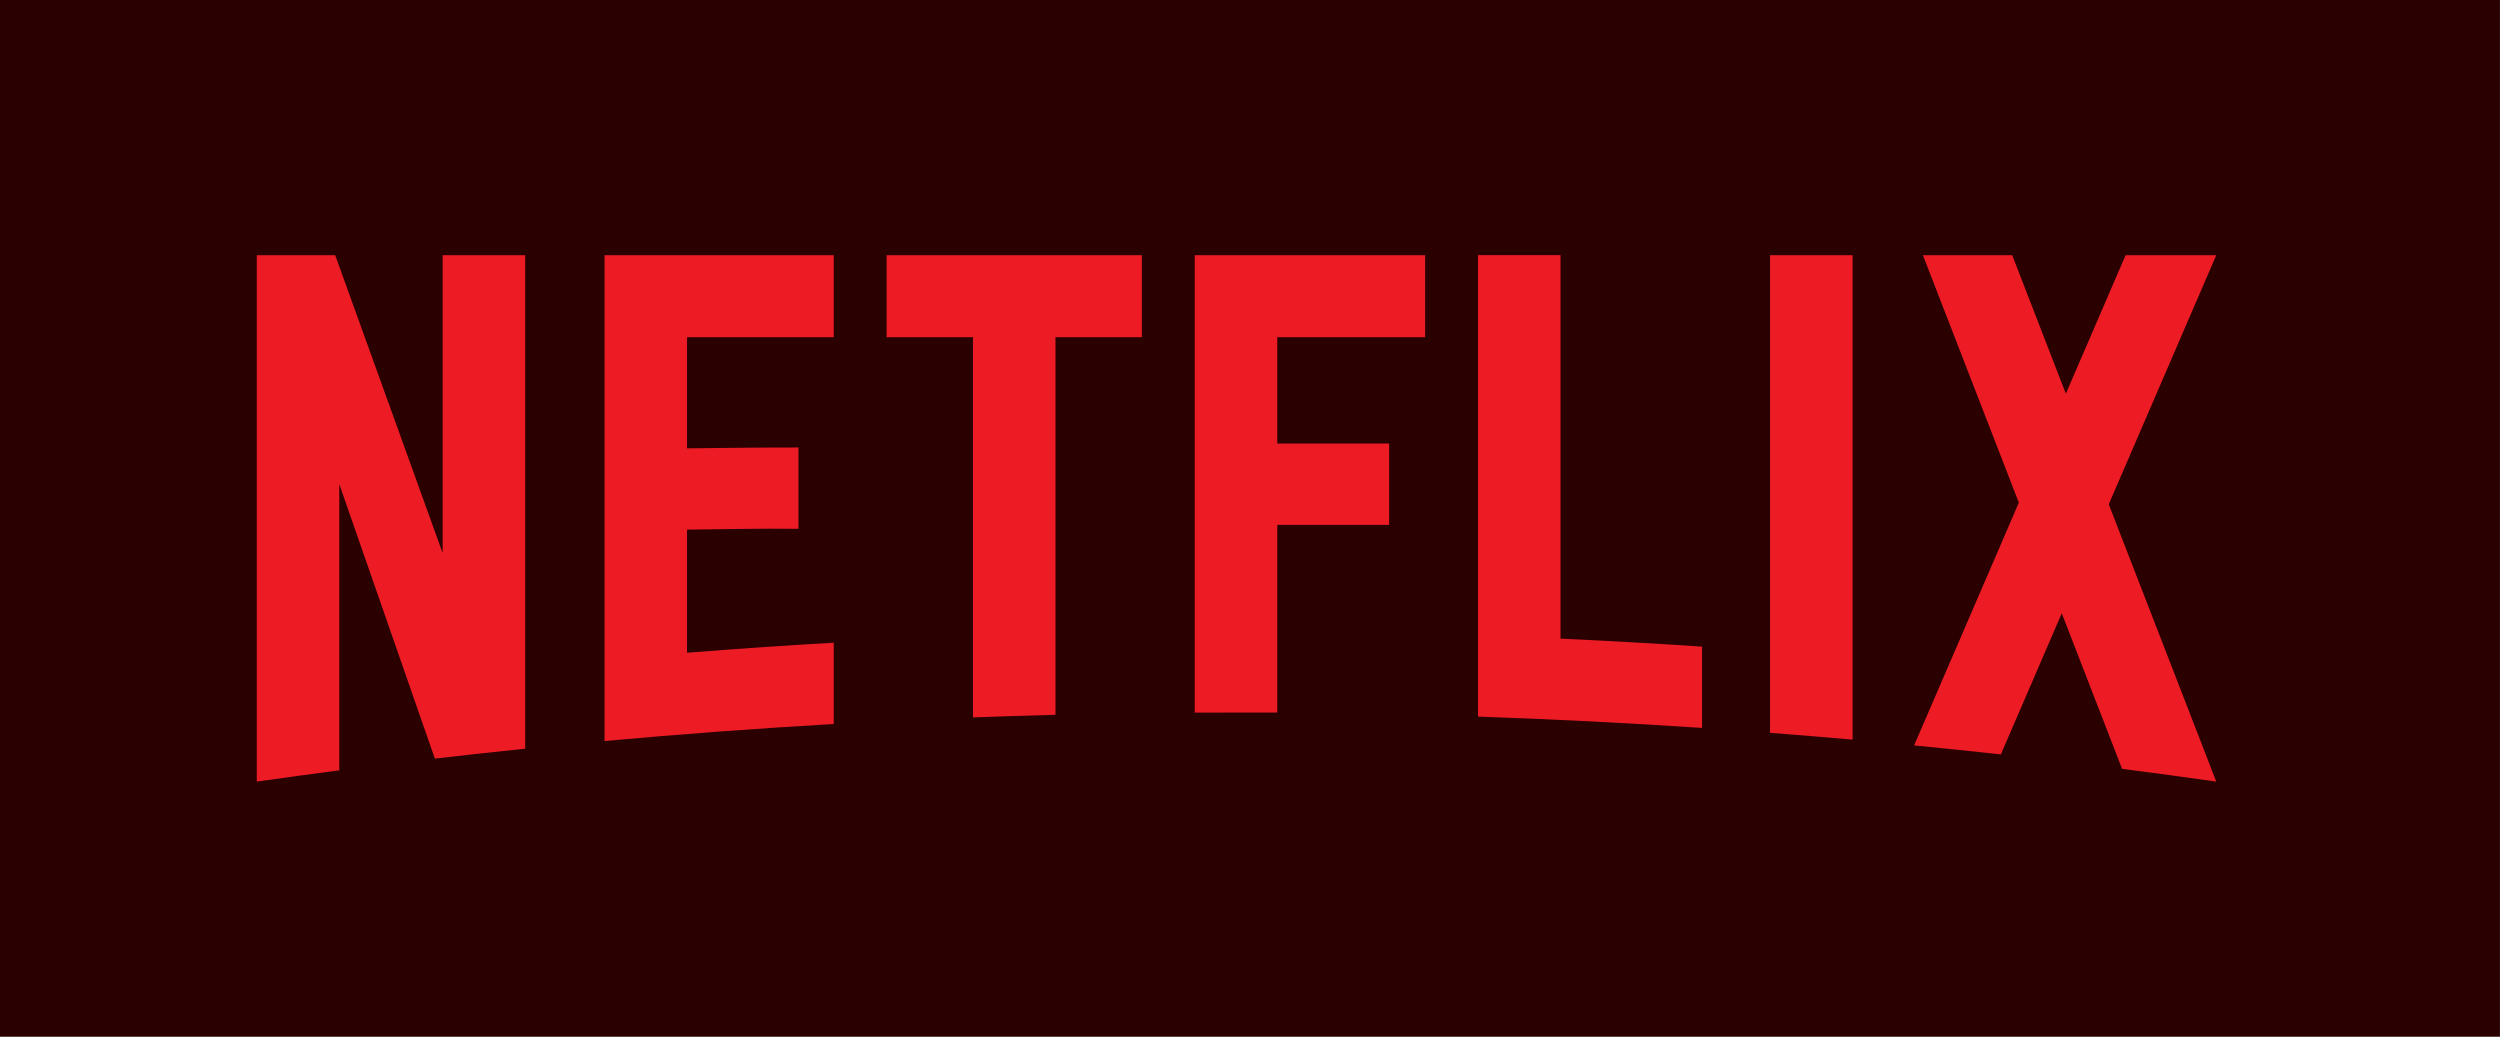
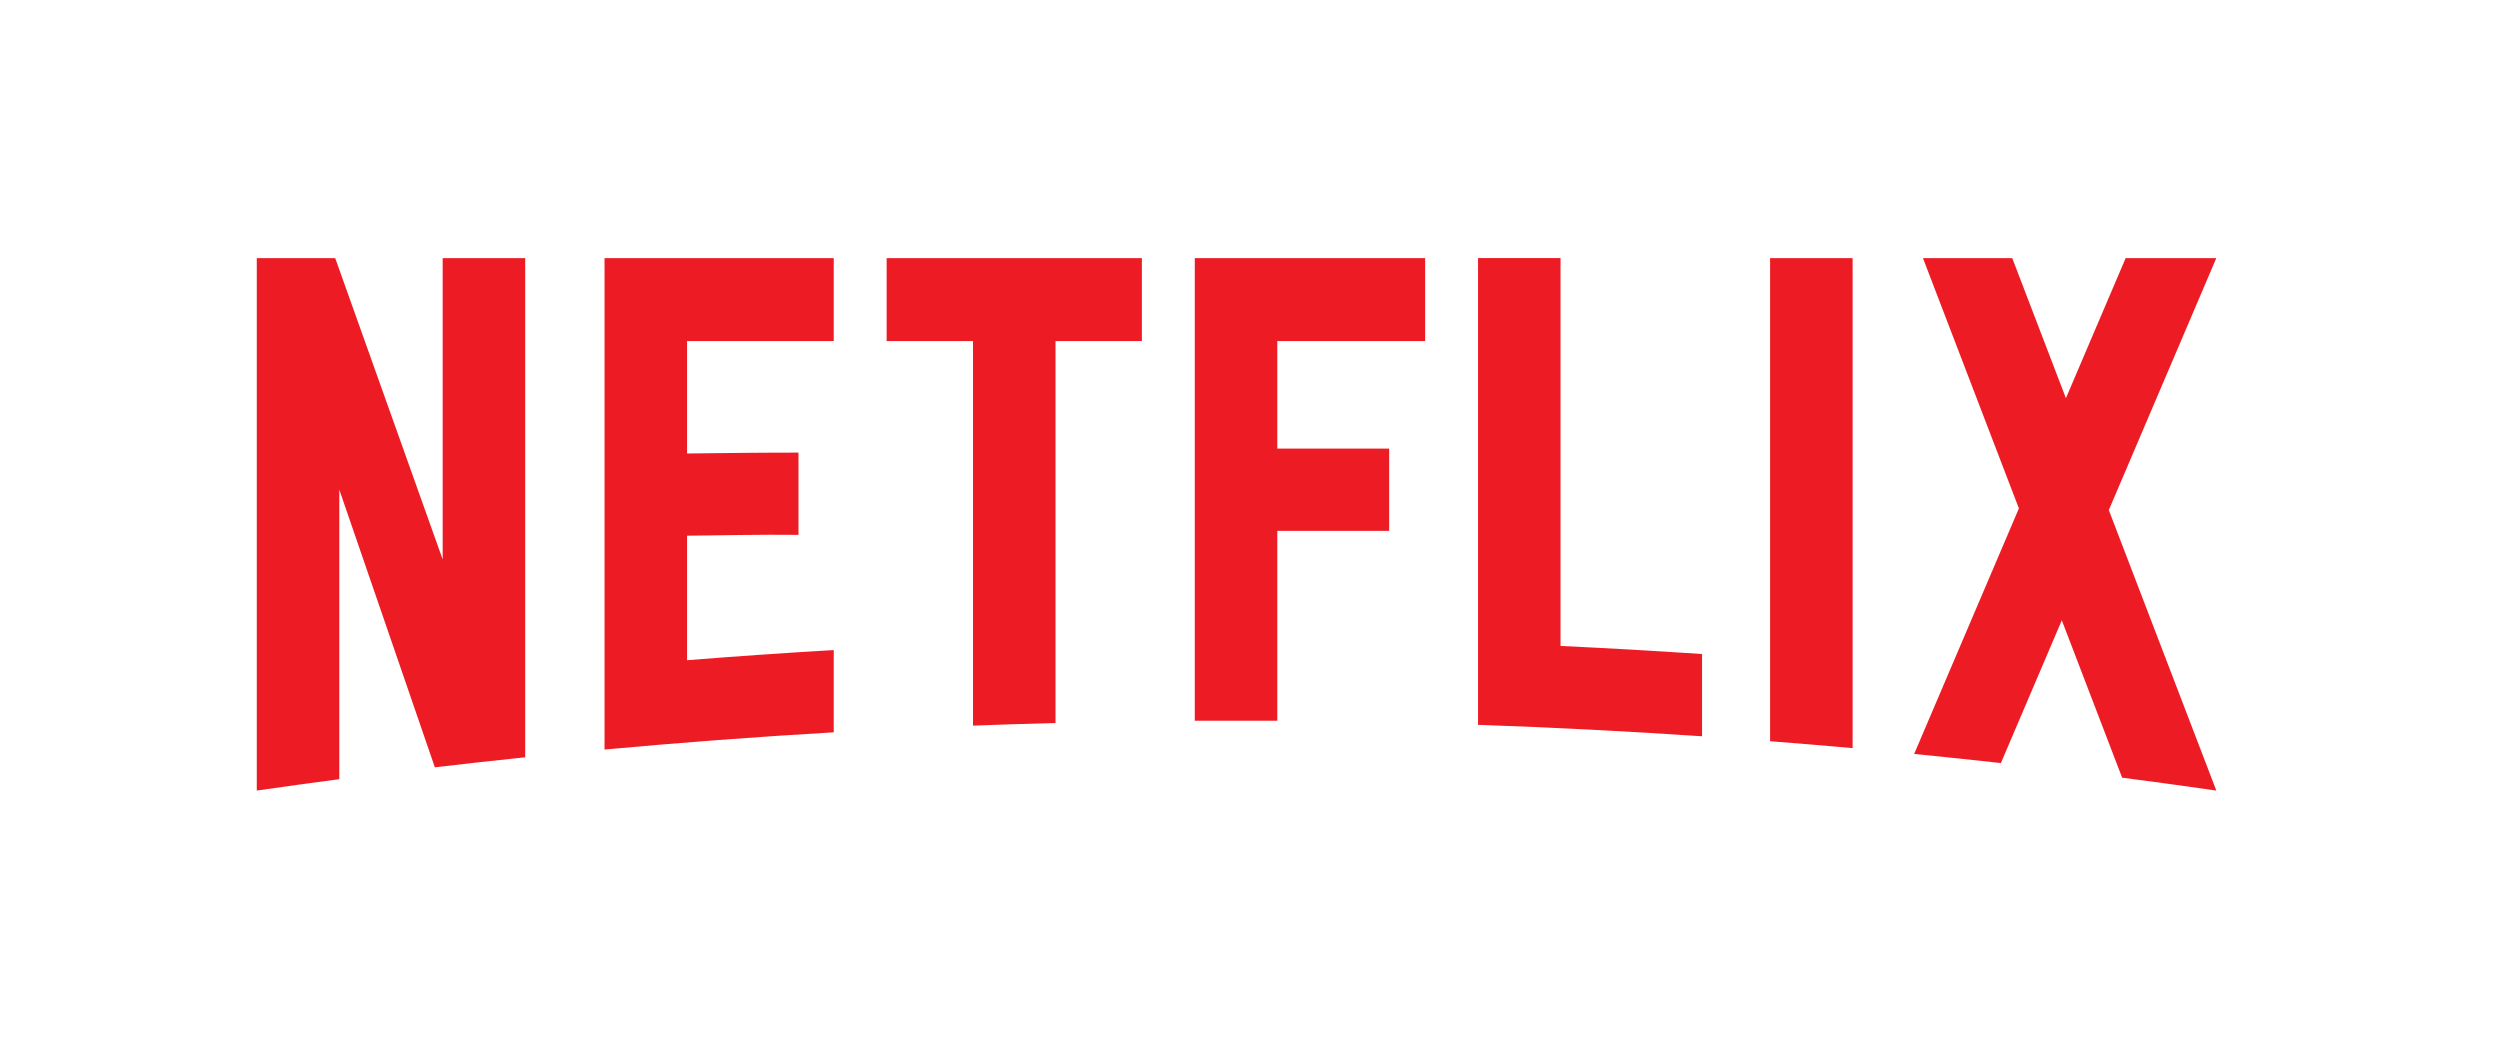
- <svg xmlns="http://www.w3.org/2000/svg" width="100%" height="100%" viewBox="0 0 7586 3146" version="1.1" xml:space="preserve" style="fill-rule:evenodd;clip-rule:evenodd;stroke-linejoin:round;stroke-miterlimit:2;">
+ <svg xmlns="http://www.w3.org/2000/svg" width="100%" height="100%" viewBox="0 0 7500 3146" version="1.1" xml:space="preserve" style="fill-rule:evenodd;clip-rule:evenodd;stroke-linejoin:round;stroke-miterlimit:2;">
  <g transform="matrix(4.16667,0,0,4.16667,0,0)">
-     <g transform="matrix(0.263965,0,0,0.307783,-181.793,-213.235)">
-       <rect x="688.703" y="692.809" width="6897.14" height="2453.03" style="fill:rgb(42,0,0);" />
+     <g transform="matrix(0.260978,0,0,0.307783,-179.736,-213.235)">
+       <rect x="688.703" y="692.809" width="6897.14" height="2453.03" style="fill:none;" />
    </g>
-     <path d="M1136.45,185.802L1076.36,185.802L1076.36,521.872C1130.97,523.751 1185.35,526.506 1239.51,530.117L1239.51,470.908C1205.25,468.623 1170.9,466.686 1136.45,465.082L1136.45,185.802ZM1614,185.836L1547.99,185.836L1504.48,286.687L1465.39,185.836L1400.37,185.836L1470.24,366.043L1393.97,542.832C1415.07,544.89 1436.11,547.086 1457.13,549.406L1501.49,446.615L1545.42,559.927C1568.3,562.869 1591.12,565.939 1613.9,569.19L1614,569.151L1535.72,367.26L1614,185.836ZM870.087,518.935L930.18,518.922L930.18,382.218L1011.64,382.218L1011.64,323.009L930.18,323.009L930.18,245.581L1037.84,245.581L1037.84,185.839L870.087,185.839L870.087,518.935ZM645.688,245.577L708.581,245.577L708.581,522.456C728.577,521.7 748.614,521.078 768.672,520.553L768.672,245.577L831.562,245.577L831.562,185.836L645.688,185.836L645.688,245.577ZM440.248,539.664C495.633,534.631 551.273,530.483 607.166,527.264L607.166,468.048C571.455,470.112 535.845,472.556 500.339,475.348L500.339,385.707C523.636,385.475 554.313,384.764 581.49,385.102L581.49,325.888C559.778,325.835 524.882,326.191 500.339,326.505L500.339,245.581L607.166,245.581L607.166,185.839L440.248,185.839L440.248,539.664ZM322.372,402.781L244.107,185.836L186.997,185.836L186.997,569.198C206.989,566.352 227.019,563.627 247.088,561.013L247.088,352.542L316.679,552.453C338.567,549.915 360.494,547.511 382.464,545.251L382.464,185.836L322.372,185.836L322.372,402.781ZM1289.05,533.682C1309.11,535.217 1329.14,536.864 1349.15,538.644L1349.15,185.836L1289.05,185.836L1289.05,533.682Z" style="fill:rgb(237,28,36);fill-rule:nonzero;" />
+   </g>
+   <g transform="matrix(4.16667,0,0,4.16667,0,0)">
+     <g transform="matrix(0.988684,0,0,1,-6.17505e-16,0)">
+       <path d="M1136.45,185.802L1076.36,185.802L1076.36,521.872C1130.97,523.751 1185.35,526.506 1239.51,530.117L1239.51,470.908C1205.25,468.623 1170.9,466.686 1136.45,465.082L1136.45,185.802ZM1614,185.836L1547.99,185.836L1504.48,286.687L1465.39,185.836L1400.37,185.836L1470.24,366.043L1393.97,542.832C1415.07,544.89 1436.11,547.086 1457.13,549.406L1501.49,446.615L1545.42,559.927C1568.3,562.869 1591.12,565.939 1613.9,569.19L1614,569.151L1535.72,367.26L1614,185.836ZM870.087,518.935L930.18,518.922L930.18,382.218L1011.64,382.218L1011.64,323.009L930.18,323.009L930.18,245.581L1037.84,245.581L1037.84,185.839L870.087,185.839L870.087,518.935ZM645.688,245.577L708.581,245.577L708.581,522.456C728.577,521.7 748.614,521.078 768.672,520.553L768.672,245.577L831.562,245.577L831.562,185.836L645.688,185.836L645.688,245.577ZM440.248,539.664C495.633,534.631 551.273,530.483 607.166,527.264L607.166,468.048C571.455,470.112 535.845,472.556 500.339,475.348L500.339,385.707C523.636,385.475 554.313,384.764 581.49,385.102L581.49,325.888C559.778,325.835 524.882,326.191 500.339,326.505L500.339,245.581L607.166,245.581L607.166,185.839L440.248,185.839L440.248,539.664ZM322.372,402.781L244.107,185.836L186.997,185.836L186.997,569.198C206.989,566.352 227.019,563.627 247.088,561.013L247.088,352.542L316.679,552.453C338.567,549.915 360.494,547.511 382.464,545.251L382.464,185.836L322.372,185.836L322.372,402.781ZM1289.05,533.682C1309.11,535.217 1329.14,536.864 1349.15,538.644L1349.15,185.836L1289.05,185.836L1289.05,533.682Z" style="fill:rgb(237,28,36);fill-rule:nonzero;" />
+     </g>
  </g>
</svg>
